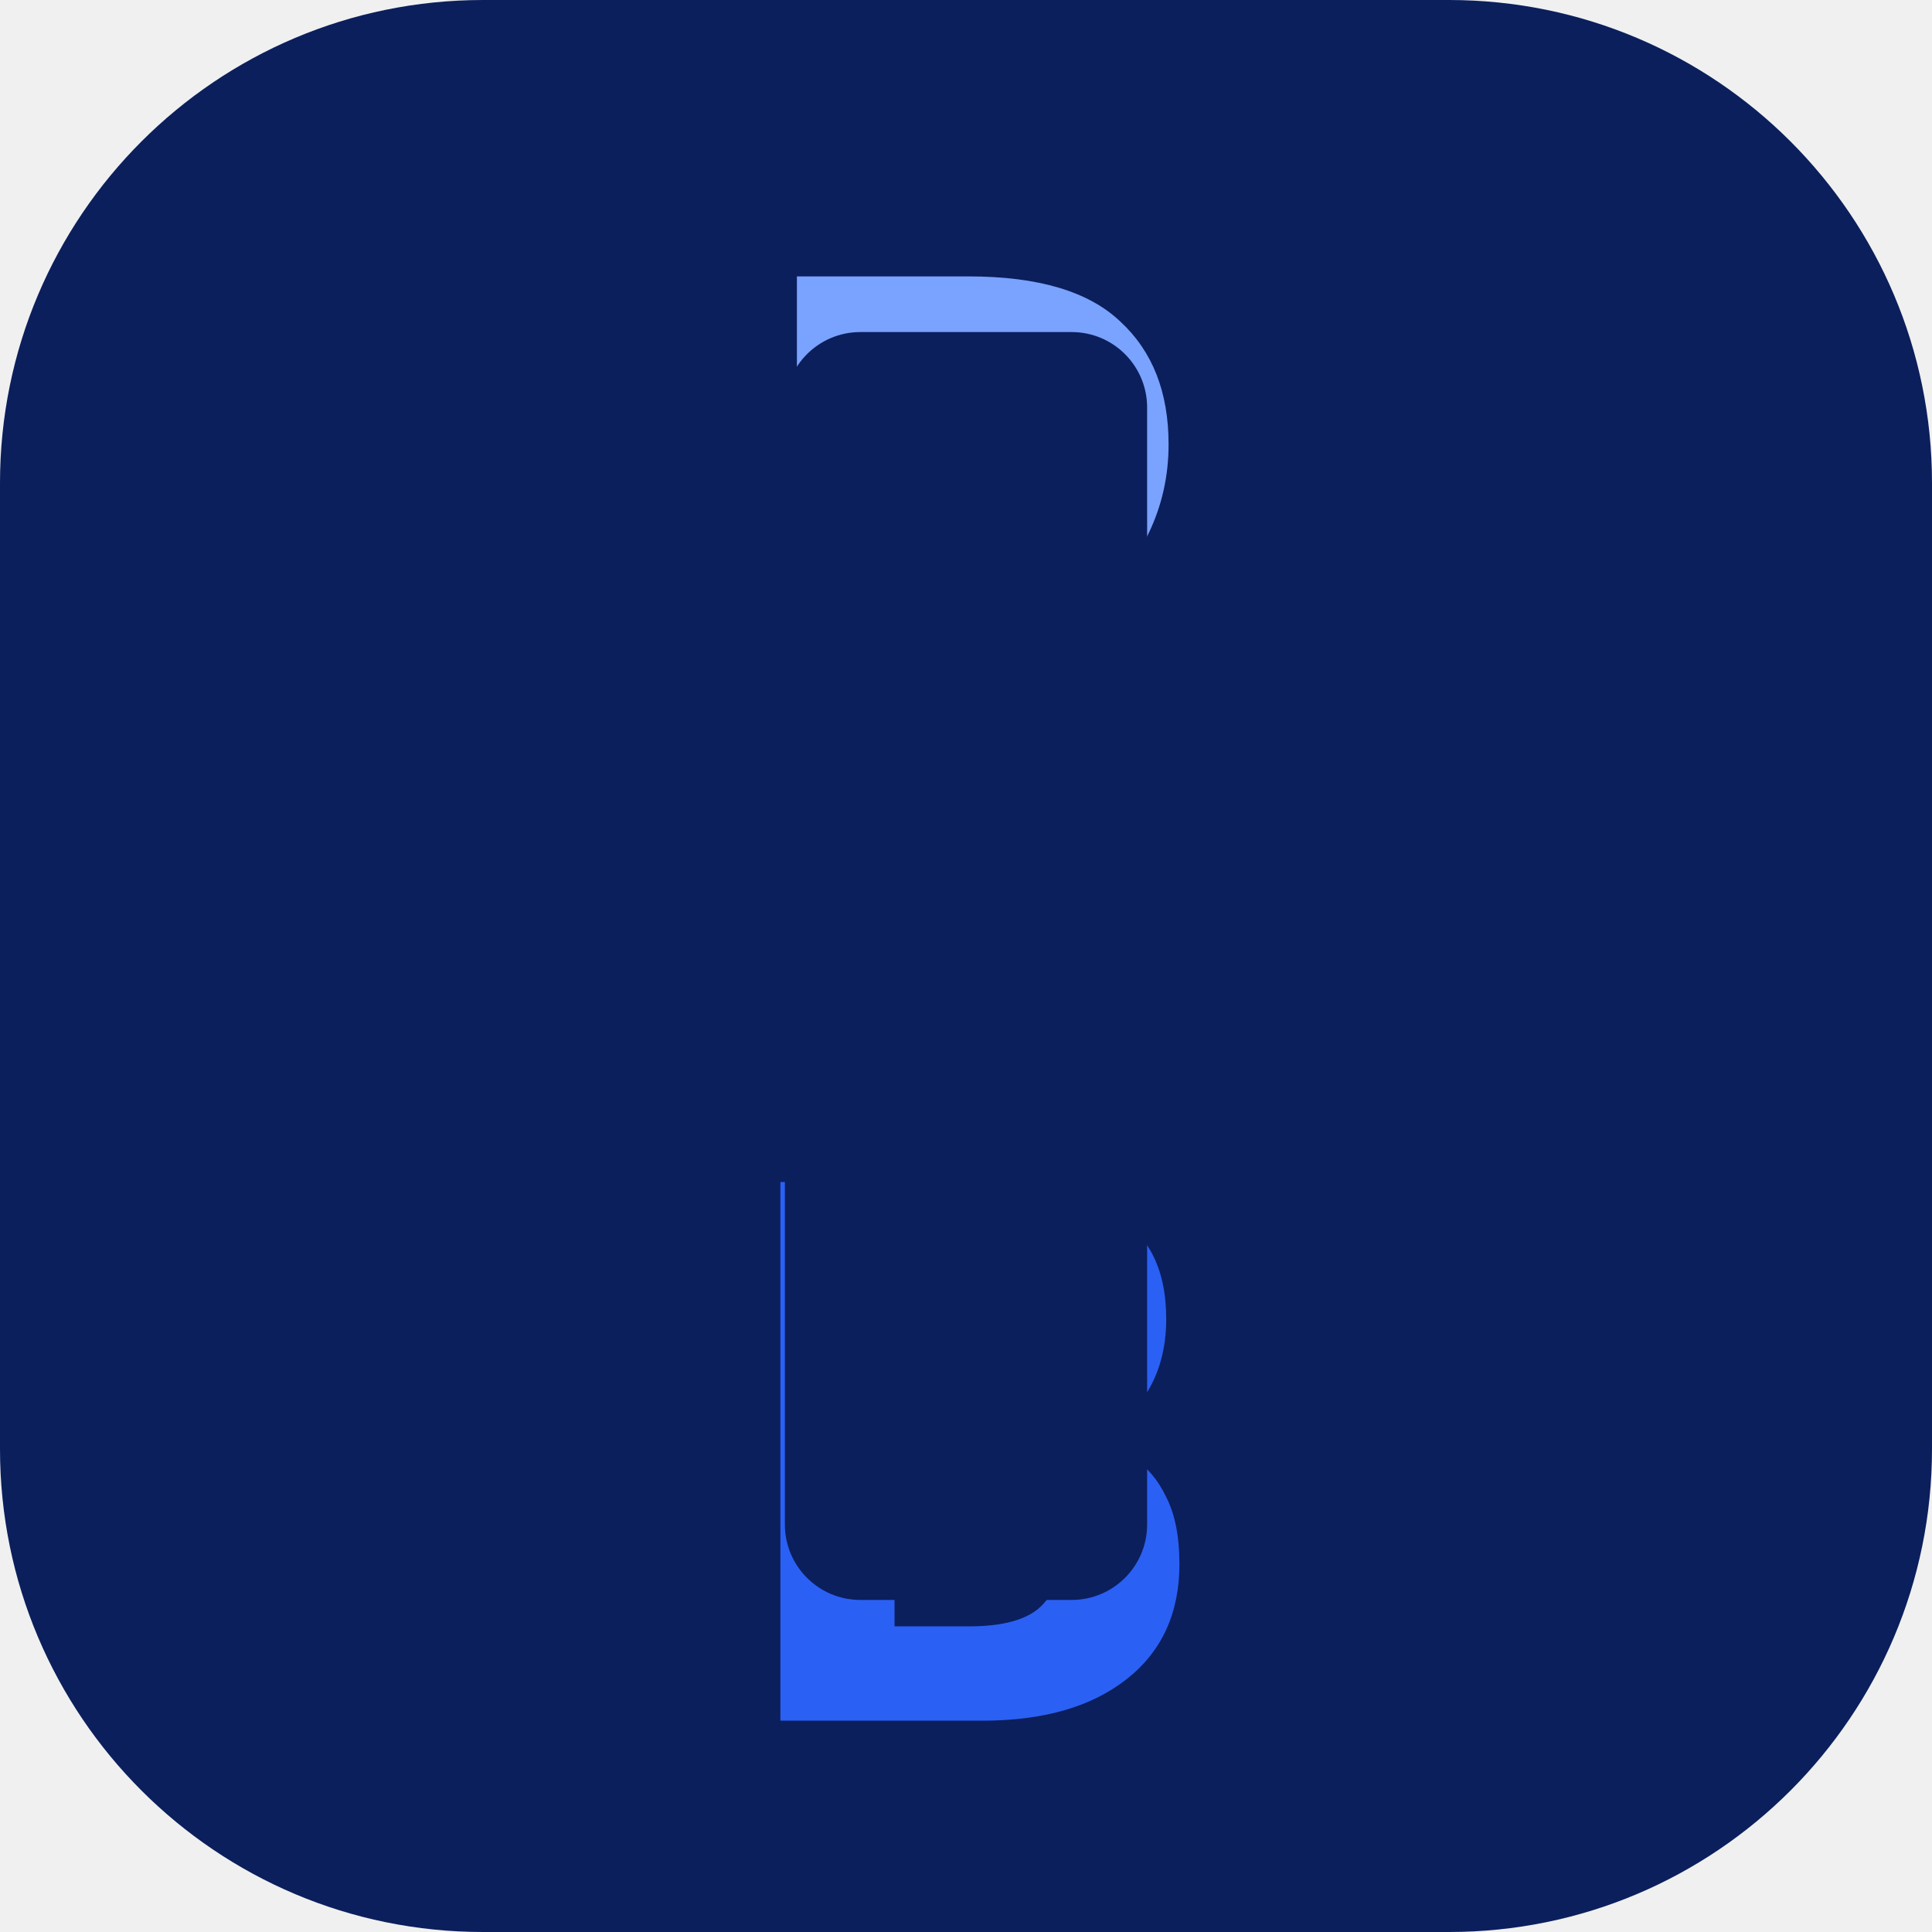
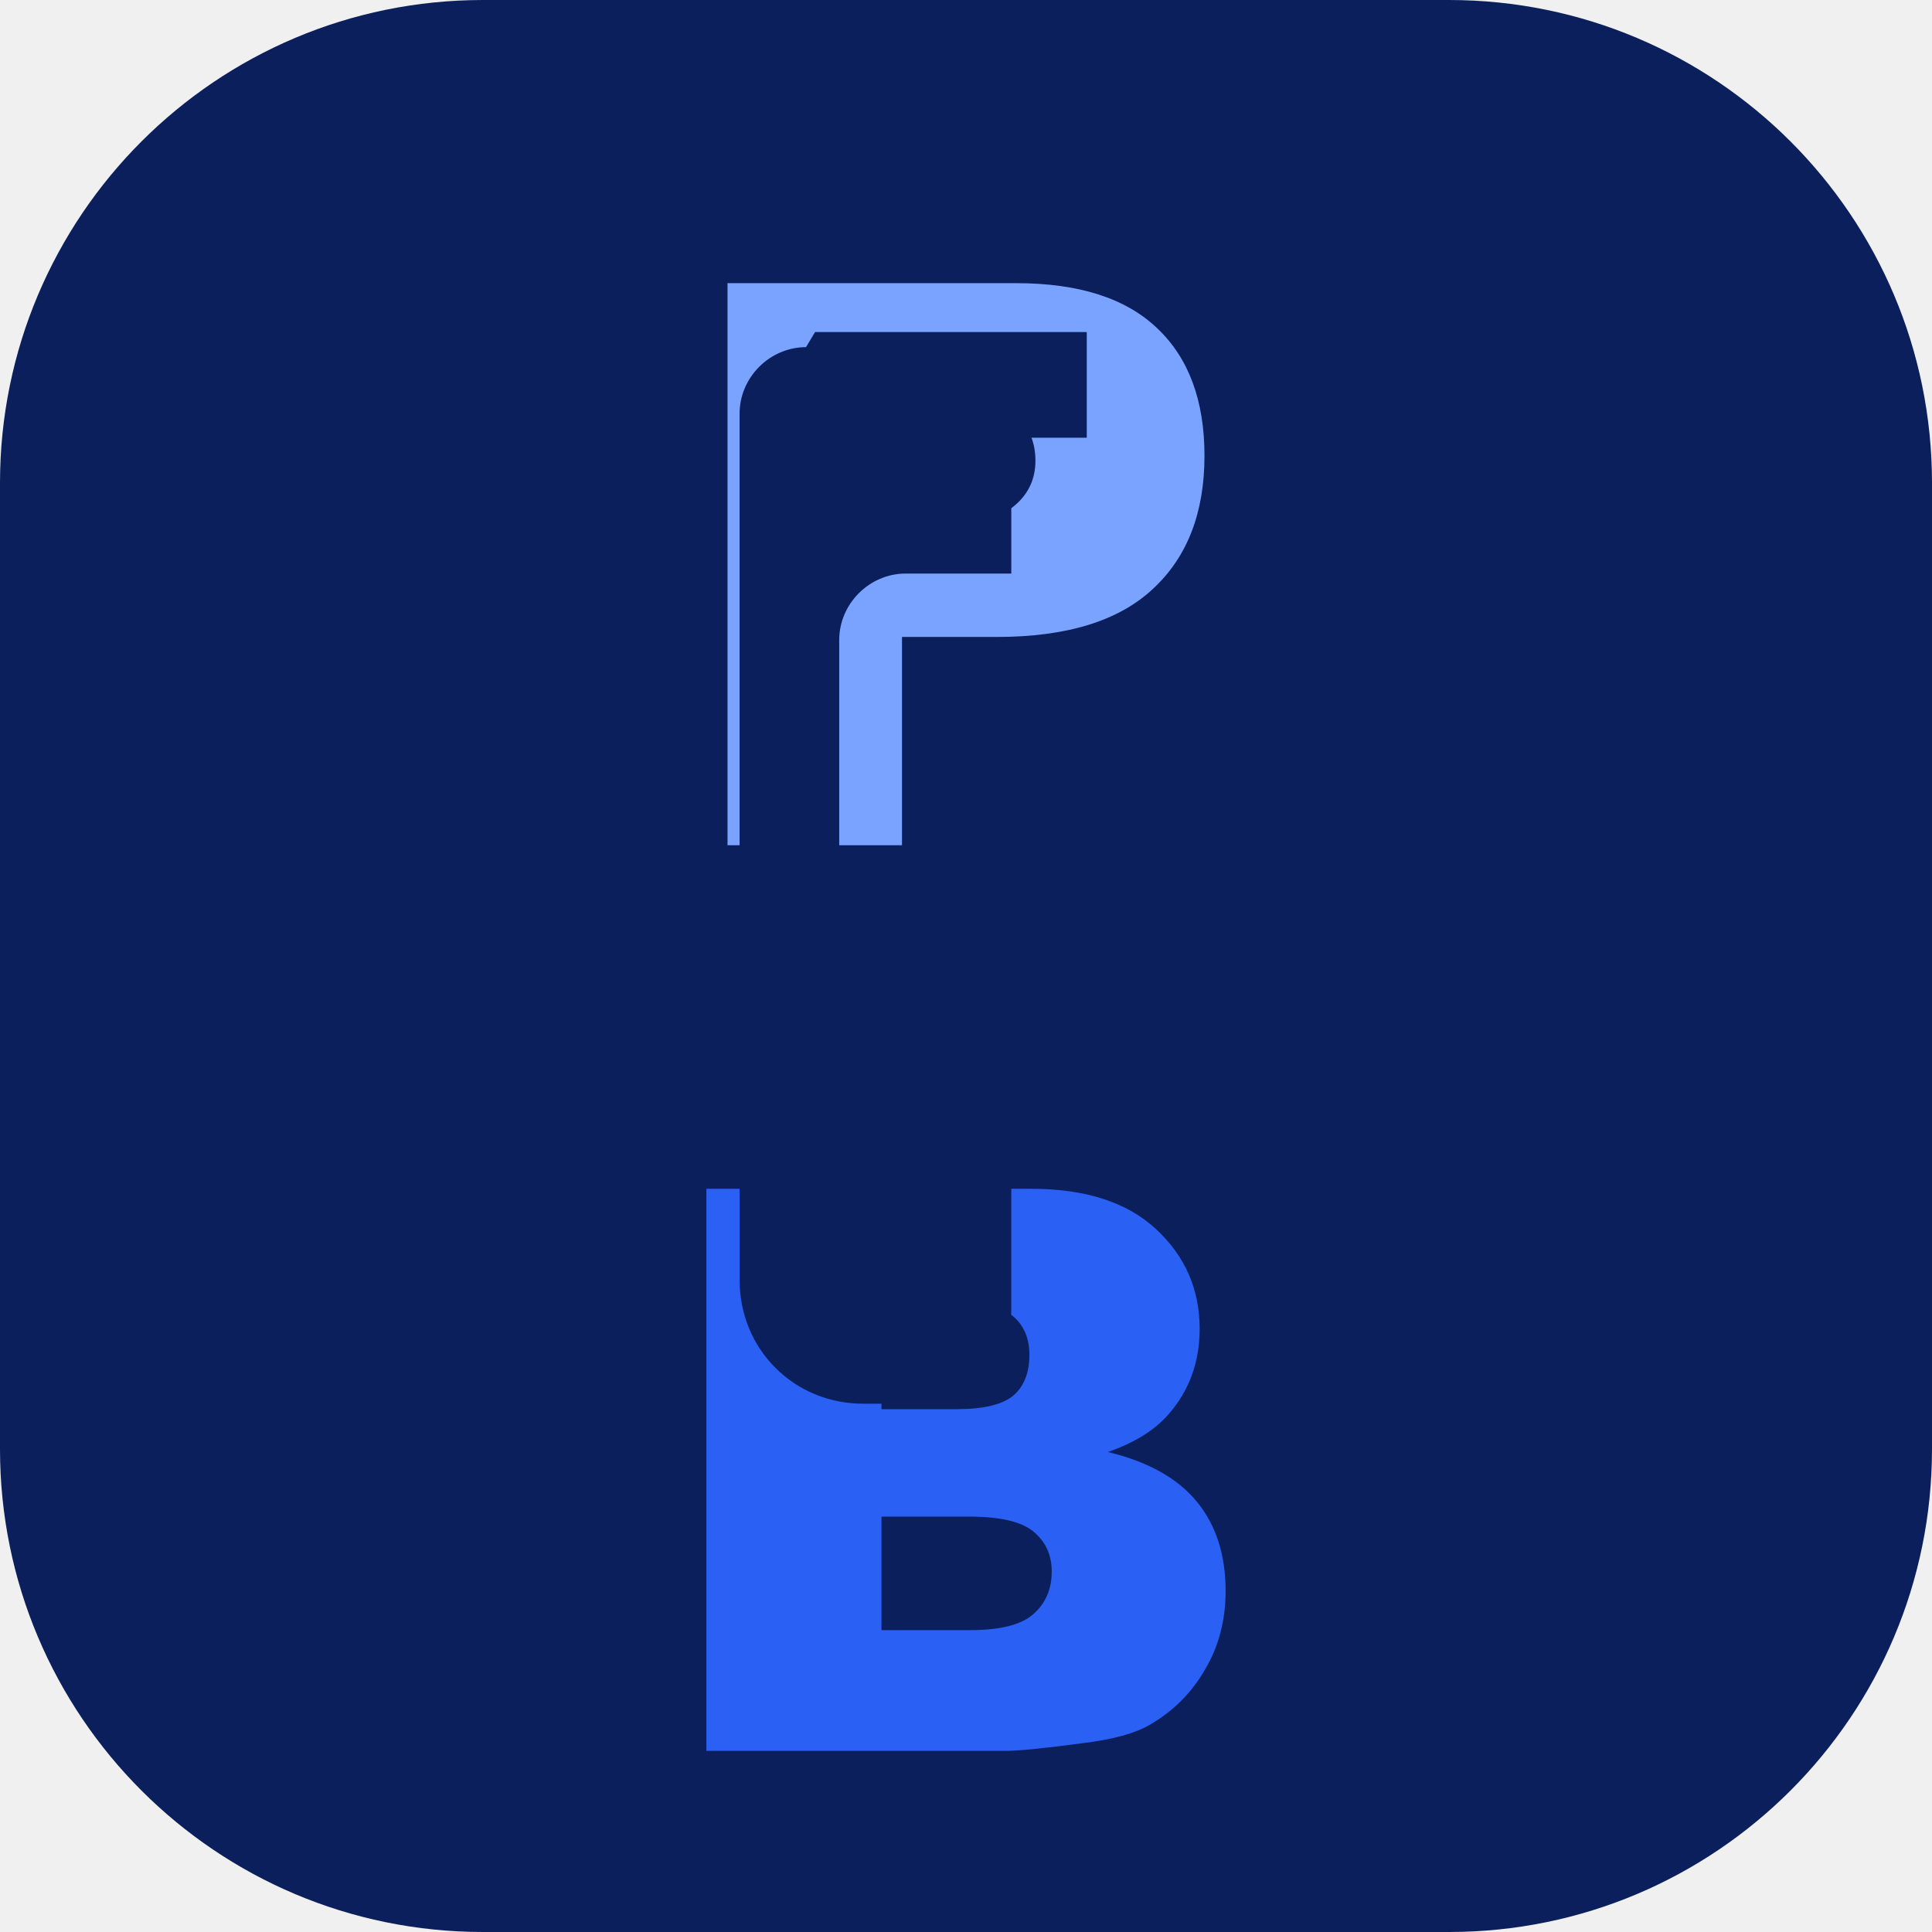
<svg xmlns="http://www.w3.org/2000/svg" viewBox="0 0 32 32" fill="none" role="img" aria-label="PixelBrief">
  <rect width="32" height="32" rx="8" fill="#0B1F5C" />
  <defs>
    <mask id="pb-fav">
      <rect width="32" height="32" fill="white" />
-       <rect x="13" y="5.5" width="6" height="21" rx="1.25" fill="black" />
+       <path fill="black" d="M13.5 5.5h4.5v1.75h-1.25v2.25h-1.75c-.6 0-1.1.5-1.1 1.1v7.75c0 .6.5 1.1 1.1 1.1h1.75v2.25c0 .9-.7 1.55-1.55 1.55h-0.9c-1.15 0-2.05-.9-2.05-2.05V6.85c0-.6.5-1.1 1.1-1.1z" />
    </mask>
  </defs>
-   <g mask="url(#pb-fav)">
-     <text x="16" y="13.5" text-anchor="middle" font-family="Arial Black, Impact, sans-serif" font-size="12.5" font-weight="900" fill="#7AA2FF">P</text>
-     <text x="16" y="28.5" text-anchor="middle" font-family="Arial Black, Impact, sans-serif" font-size="12.5" font-weight="900" fill="#2B60F5">B</text>
+   <g mask="url(#pb-fav)" shape-rendering="geometricPrecision">
+     <path fill="#7AA2FF" d="M12.05 14L12.05 4.69L16.83 4.69Q18.39 4.69 19.17 5.44Q19.95 6.18 19.95 7.55Q19.95 8.96 19.10 9.75Q18.25 10.55 16.51 10.55L14.94 10.55L14.94 14L12.05 14M14.94 6.59L14.94 8.66L15.64 8.66Q16.48 8.66 16.81 8.37Q17.15 8.08 17.15 7.63Q17.15 7.20 16.86 6.89Q16.56 6.59 15.76 6.59" />
+     <path fill="#2B60F5" d="M11.70 29L11.70 19.69L17.08 19.69Q18.43 19.69 19.15 20.36Q19.87 21.03 19.87 22.01Q19.87 22.84 19.35 23.43Q19.01 23.82 18.35 24.05Q19.35 24.29 19.83 24.88Q20.30 25.46 20.30 26.35Q20.30 27.08 19.96 27.65Q19.63 28.23 19.04 28.57Q18.68 28.78 17.95 28.87Q16.98 29 16.66 29L11.70 29M14.60 21.58L14.60 23.34L15.85 23.34Q16.52 23.34 16.79 23.11Q17.05 22.88 17.05 22.44Q17.05 22.04 16.79 21.81Q16.52 21.58 15.87 21.58L14.60 21.58M14.60 25.12L14.60 27L16.07 27Q16.81 27 17.11 26.74Q17.42 26.47 17.42 26.03Q17.42 25.62 17.12 25.37Q16.82 25.12 16.06 25.12" />
  </g>
</svg>
